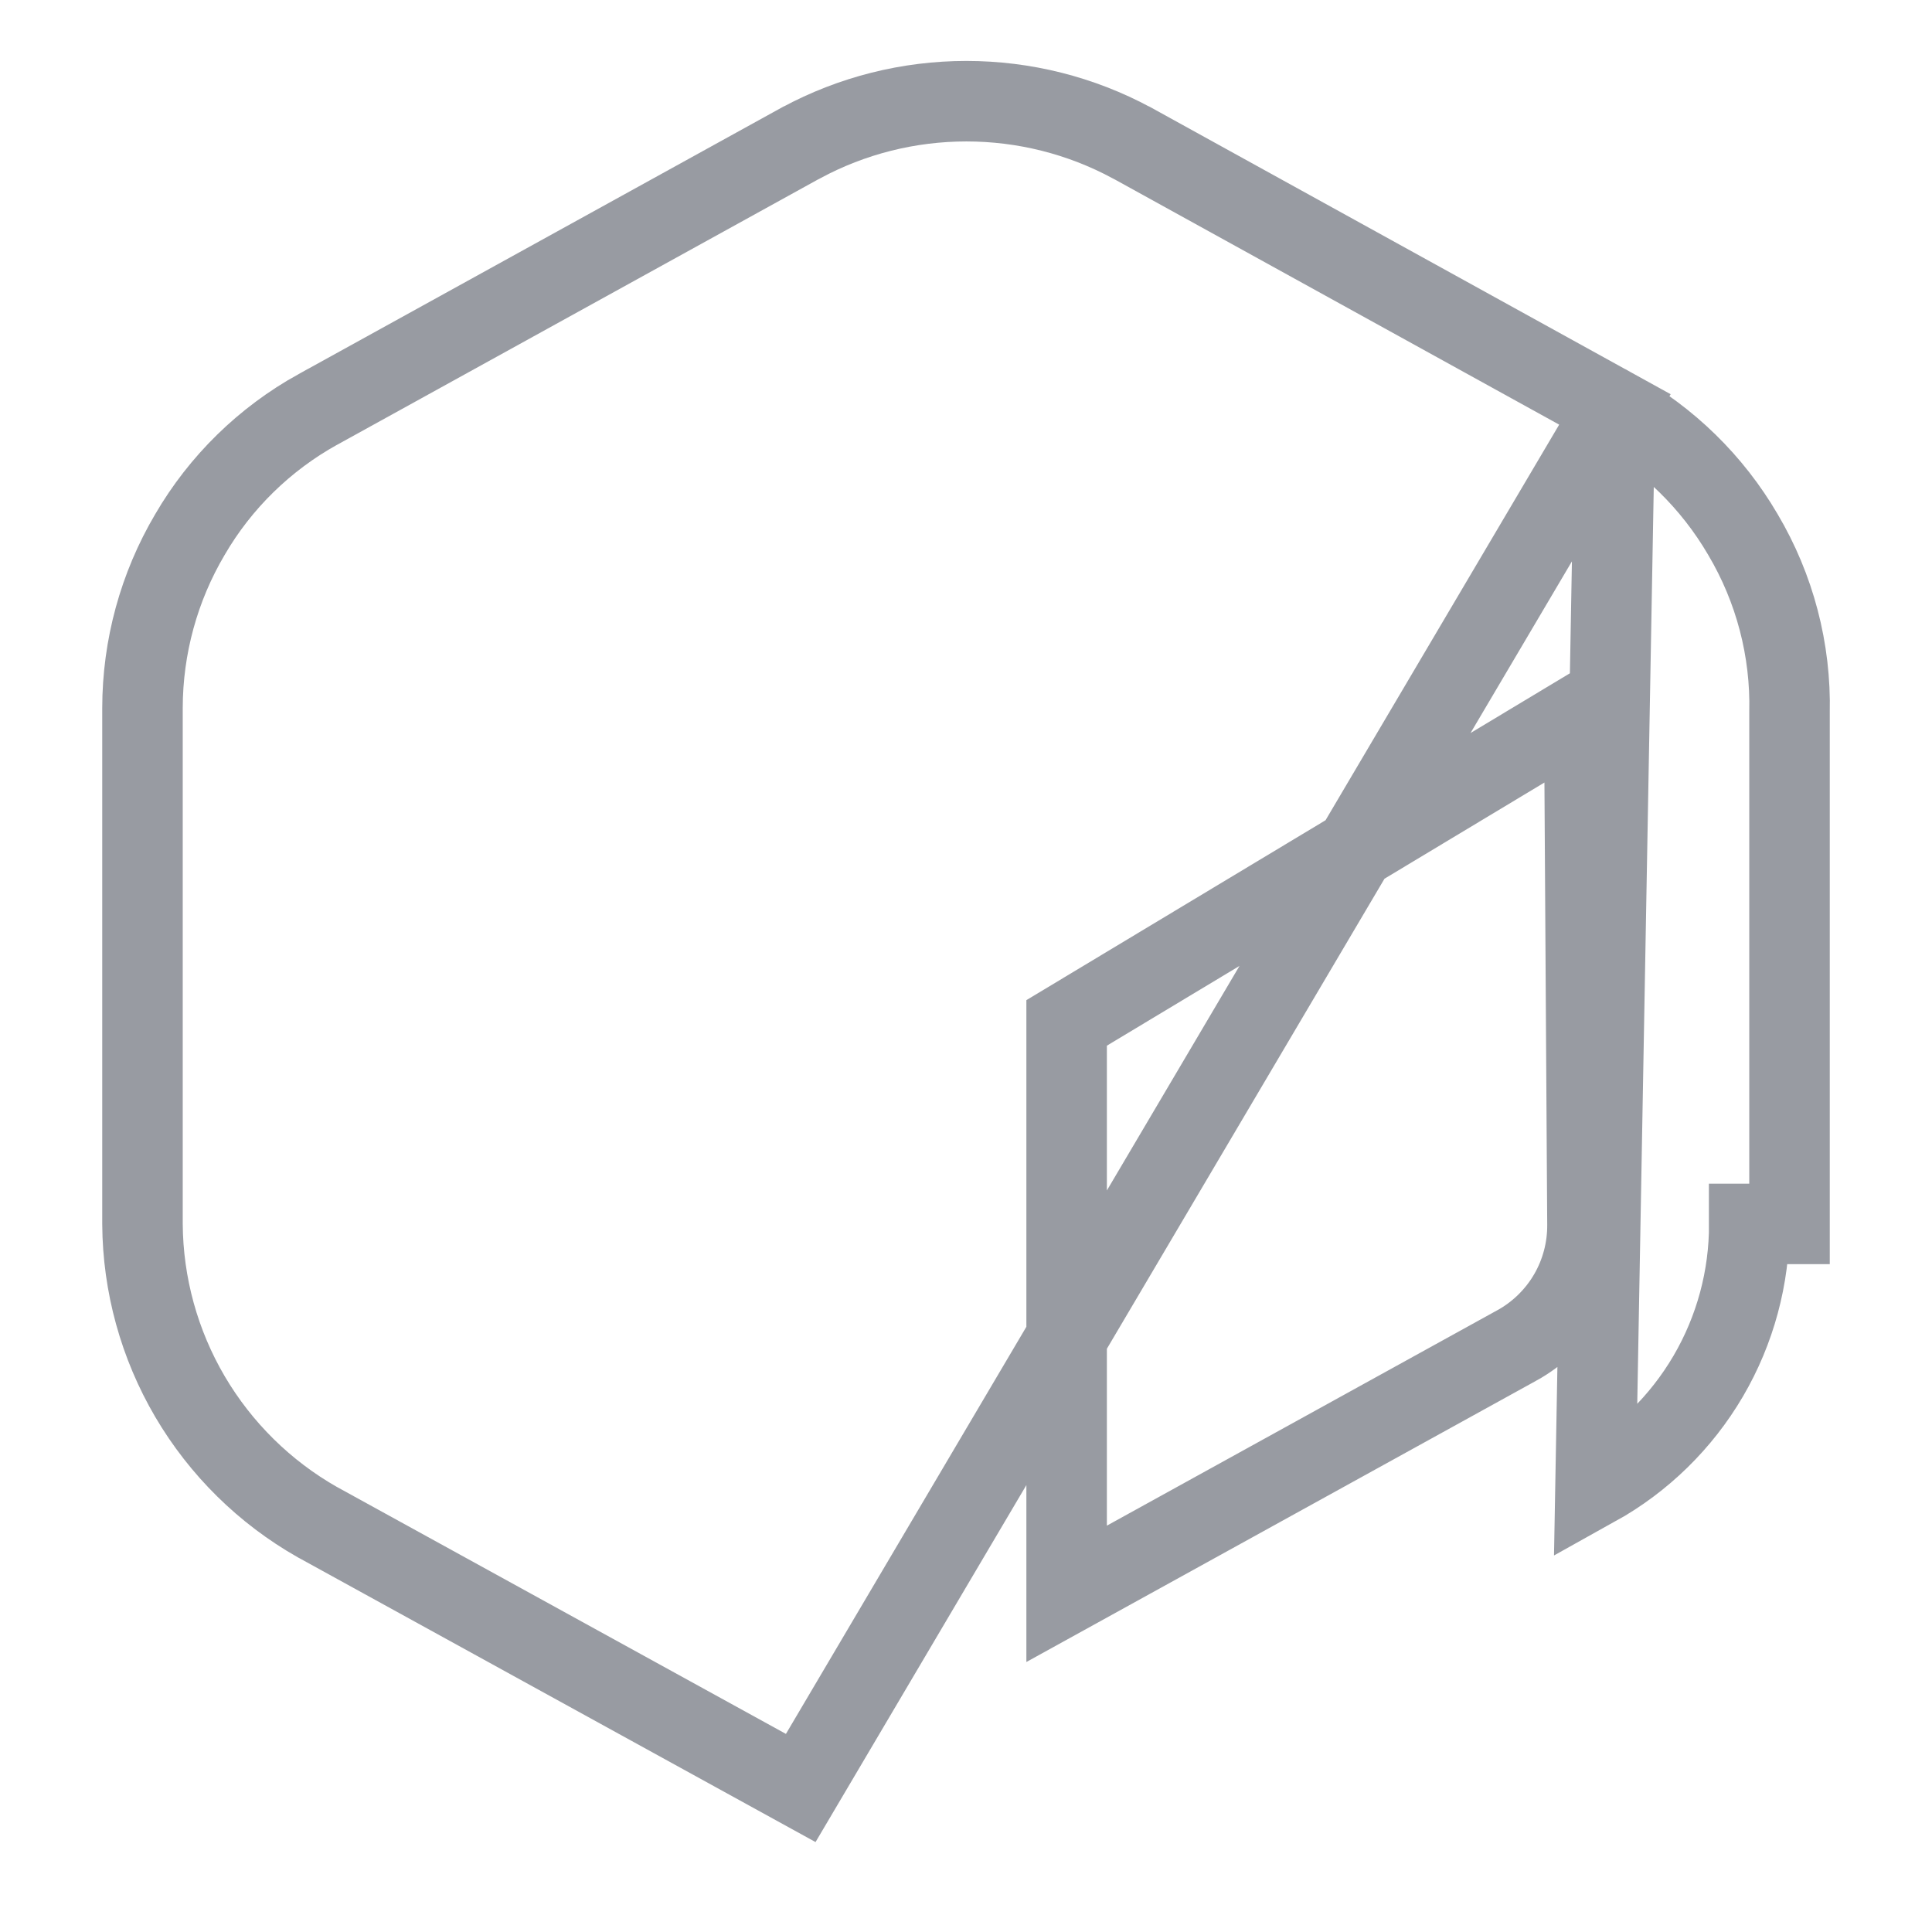
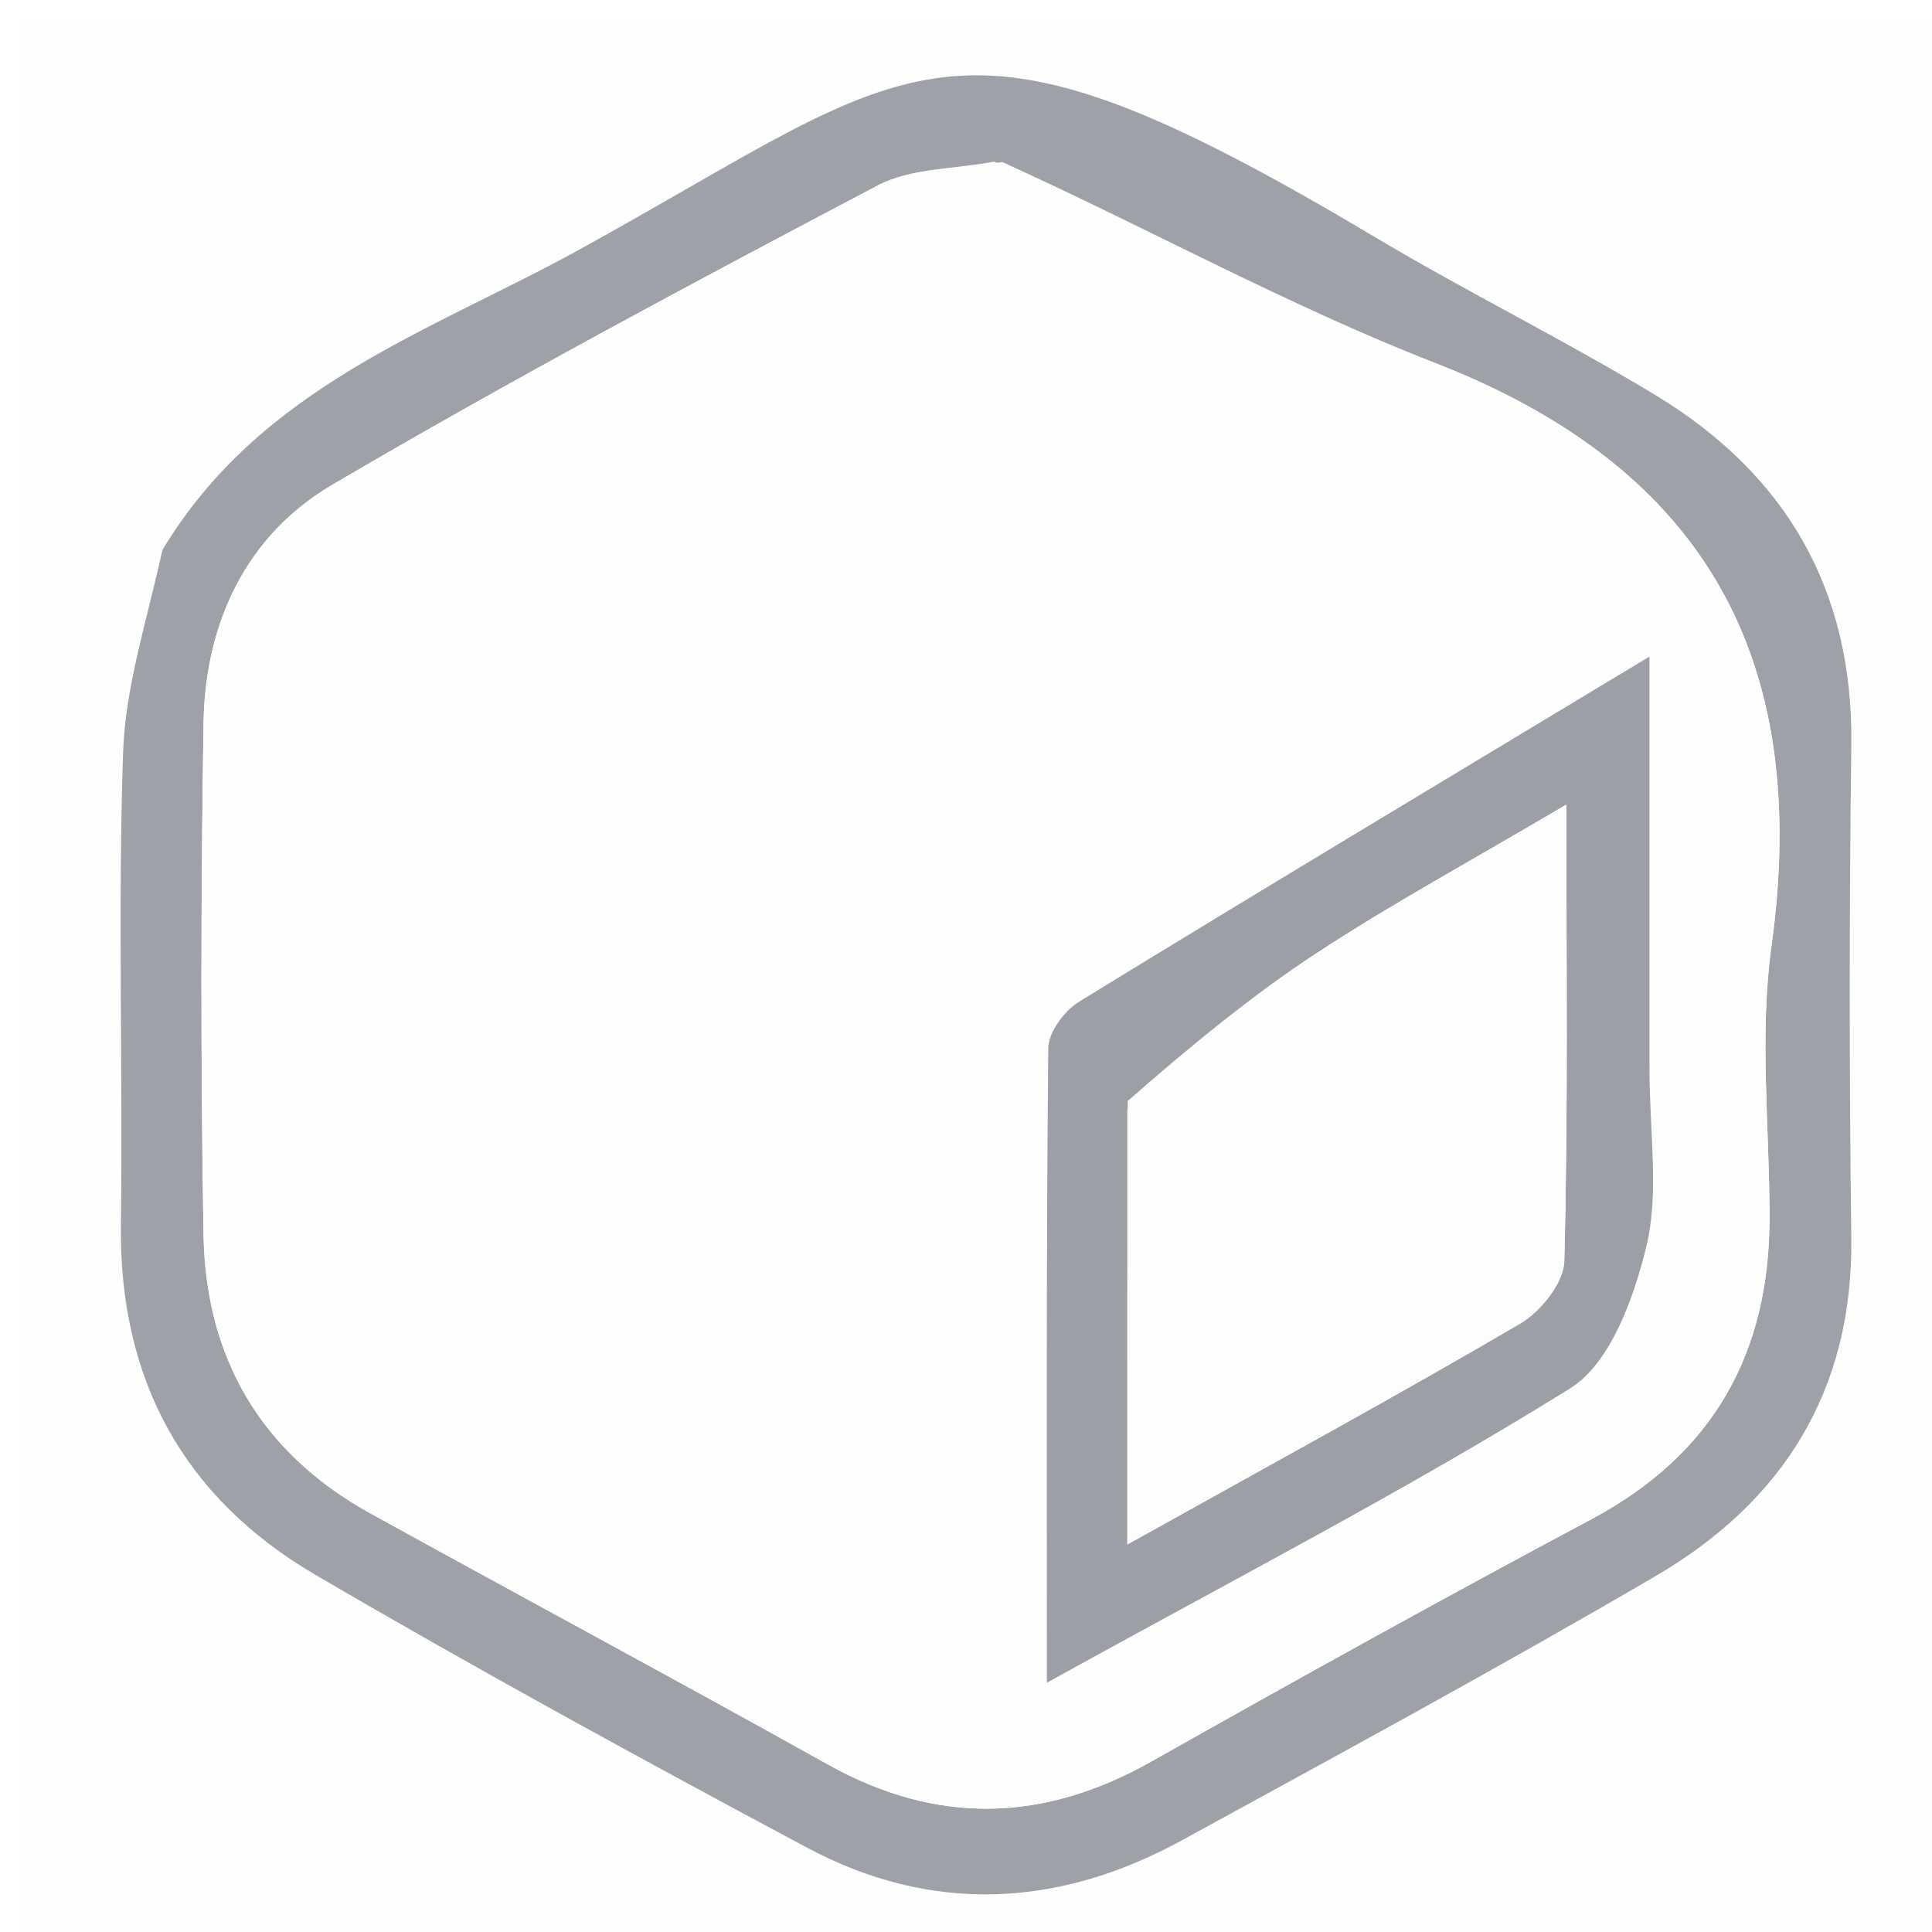
- <svg xmlns="http://www.w3.org/2000/svg" width="24" height="24" viewBox="0 0 24 24" fill="none">
-   <g id="mage:box-3d-fill">
-     <path id="Vector" d="M20.061 5.086L20.062 5.086C20.722 5.452 21.271 5.989 21.651 6.64C22.047 7.308 22.248 8.074 22.23 8.85L22.23 15.203C22.23 15.203 22.23 15.203 22.23 15.203V15.204H21.73C21.732 15.868 21.556 16.521 21.22 17.095C20.884 17.668 20.401 18.141 19.82 18.464L20.061 5.086ZM20.061 5.086L14.062 1.776L14.062 1.776L14.057 1.774C13.426 1.434 12.721 1.257 12.005 1.257C11.289 1.257 10.584 1.434 9.953 1.774L9.953 1.774L9.948 1.776L3.949 5.086L3.948 5.086C3.288 5.452 2.738 5.989 2.359 6.641C1.974 7.293 1.771 8.036 1.77 8.794V8.794L1.77 15.204L1.77 15.207C1.775 15.961 1.979 16.7 2.36 17.349C2.742 17.999 3.288 18.537 3.943 18.909L3.943 18.909L3.949 18.912L9.947 22.211L20.061 5.086ZM19.72 15.207L19.72 15.209C19.723 15.516 19.643 15.819 19.488 16.084C19.333 16.349 19.108 16.568 18.839 16.716L18.838 16.716L13.25 19.799V12.707L19.68 8.84L19.72 15.207Z" stroke="#989BA2" />
-   </g>
+ <svg xmlns="http://www.w3.org/2000/svg" version="1.1" id="Layer_1" x="0px" y="0px" width="100%" viewBox="0 0 96 96" enable-background="new 0 0 96 96" xml:space="preserve">
+   <path fill="#FEFEFE" opacity="1" stroke="none" d=" M59,97   C39.333,97 20.167,97 1,97   C1,65 1,33 1,1   C33,1 65,1 97,1   C97,33 97,65 97,97   C84.5,97 72,97 59,97  M7.913,27.67   C7.286,30.901 6.227,34.117 6.117,37.366   C5.851,45.185 6.111,53.021 6.008,60.848   C5.906,68.546 9.128,74.424 15.671,78.252   C23.707,82.952 31.885,87.419 40.097,91.807   C46.296,95.119 52.606,94.794 58.722,91.447   C66.603,87.134 74.505,82.851 82.259,78.319   C88.599,74.614 92.086,69.091 91.99,61.496   C91.886,53.335 91.888,45.171 91.991,37.011   C92.089,29.296 88.733,23.554 82.263,19.636   C77.713,16.882 72.925,14.525 68.355,11.801   C47.032,-0.911 45.806,3.046 28.724,12.437   C21.403,16.463 12.962,19.194 7.913,27.67  z" />
+   <path fill="#9EA1A7" opacity="1" stroke="none" d=" M8.072,27.325   C12.962,19.194 21.403,16.463 28.724,12.437   C45.806,3.046 47.032,-0.911 68.355,11.801   C72.925,14.525 77.713,16.882 82.263,19.636   C88.733,23.554 92.089,29.296 91.991,37.011   C91.888,45.171 91.886,53.335 91.99,61.496   C92.086,69.091 88.599,74.614 82.259,78.319   C74.505,82.851 66.603,87.134 58.722,91.447   C52.606,94.794 46.296,95.119 40.097,91.807   C31.885,87.419 23.707,82.952 15.671,78.252   C9.128,74.424 5.906,68.546 6.008,60.848   C6.111,53.021 5.851,45.185 6.117,37.366   C6.227,34.117 7.286,30.901 8.072,27.325  M49.398,8.032   C47.451,8.405 45.273,8.342 43.595,9.226   C34.481,14.026 25.384,18.878 16.505,24.093   C12.249,26.593 10.196,30.94 10.116,35.891   C9.979,44.376 9.971,52.868 10.114,61.353   C10.217,67.466 12.968,72.199 18.401,75.197   C25.968,79.372 33.584,83.459 41.131,87.671   C46.567,90.705 51.848,90.558 57.234,87.516   C64.471,83.428 71.744,79.4 79.078,75.488   C85.141,72.254 87.93,67.226 87.927,60.481   C87.925,55.988 87.413,51.423 88.023,47.014   C89.977,32.871 84.845,23.3 71.296,18.032   C64.071,15.223 57.23,11.425 49.398,8.032  z" />
+   <path fill="#FEFEFE" opacity="1" stroke="none" d=" M49.807,8.053   C57.23,11.425 64.071,15.223 71.296,18.032   C84.845,23.3 89.977,32.871 88.023,47.014   C87.413,51.423 87.925,55.988 87.927,60.481   C87.93,67.226 85.141,72.254 79.078,75.488   C71.744,79.4 64.471,83.428 57.234,87.516   C51.848,90.558 46.567,90.705 41.131,87.671   C33.584,83.459 25.968,79.372 18.401,75.197   C12.968,72.199 10.217,67.466 10.114,61.353   C9.971,52.868 9.979,44.376 10.116,35.891   C10.196,30.94 12.249,26.593 16.505,24.093   C25.384,18.878 34.481,14.026 43.595,9.226   C45.273,8.342 47.451,8.405 49.807,8.053  M81.96,52.478   C81.96,46.317 81.96,40.155 81.96,32.625   C71.451,38.961 62.504,44.322 53.615,49.776   C52.886,50.223 52.096,51.294 52.088,52.082   C51.986,62.275 52.02,72.468 52.02,83.614   C61.36,78.443 69.897,74.043 78.023,68.985   C80.02,67.741 81.198,64.473 81.812,61.91   C82.453,59.238 81.959,56.293 81.96,52.478  z" />
+   <path fill="#9D9FA6" opacity="1" stroke="none" d=" M81.96,52.973   C81.959,56.293 82.453,59.238 81.812,61.91   C81.198,64.473 80.02,67.741 78.023,68.985   C69.897,74.043 61.36,78.443 52.02,83.614   C52.02,72.468 51.986,62.275 52.088,52.082   C52.096,51.294 52.886,50.223 53.615,49.776   C62.504,44.322 71.451,38.961 81.96,32.625   C81.96,40.155 81.96,46.317 81.96,52.973  M56.017,55.137   C56.017,62.001 56.017,68.866 56.017,76.745   C63.208,72.732 69.429,69.348 75.535,65.769   C76.554,65.172 77.7,63.744 77.728,62.672   C77.92,55.349 77.829,48.018 77.829,39.981   C73.09,42.778 69.16,44.911 65.433,47.354   C62.188,49.481 59.172,51.957 56.017,55.137  z" />
+   <path fill="#FDFDFD" opacity="1" stroke="none" d=" M56.036,54.708   C59.172,51.957 62.188,49.481 65.433,47.354   C69.16,44.911 73.09,42.778 77.829,39.981   C77.829,48.018 77.92,55.349 77.728,62.672   C77.7,63.744 76.554,65.172 75.535,65.769   C69.429,69.348 63.208,72.732 56.017,76.745   C56.017,68.866 56.017,62.001 56.036,54.708  z" />
</svg>
